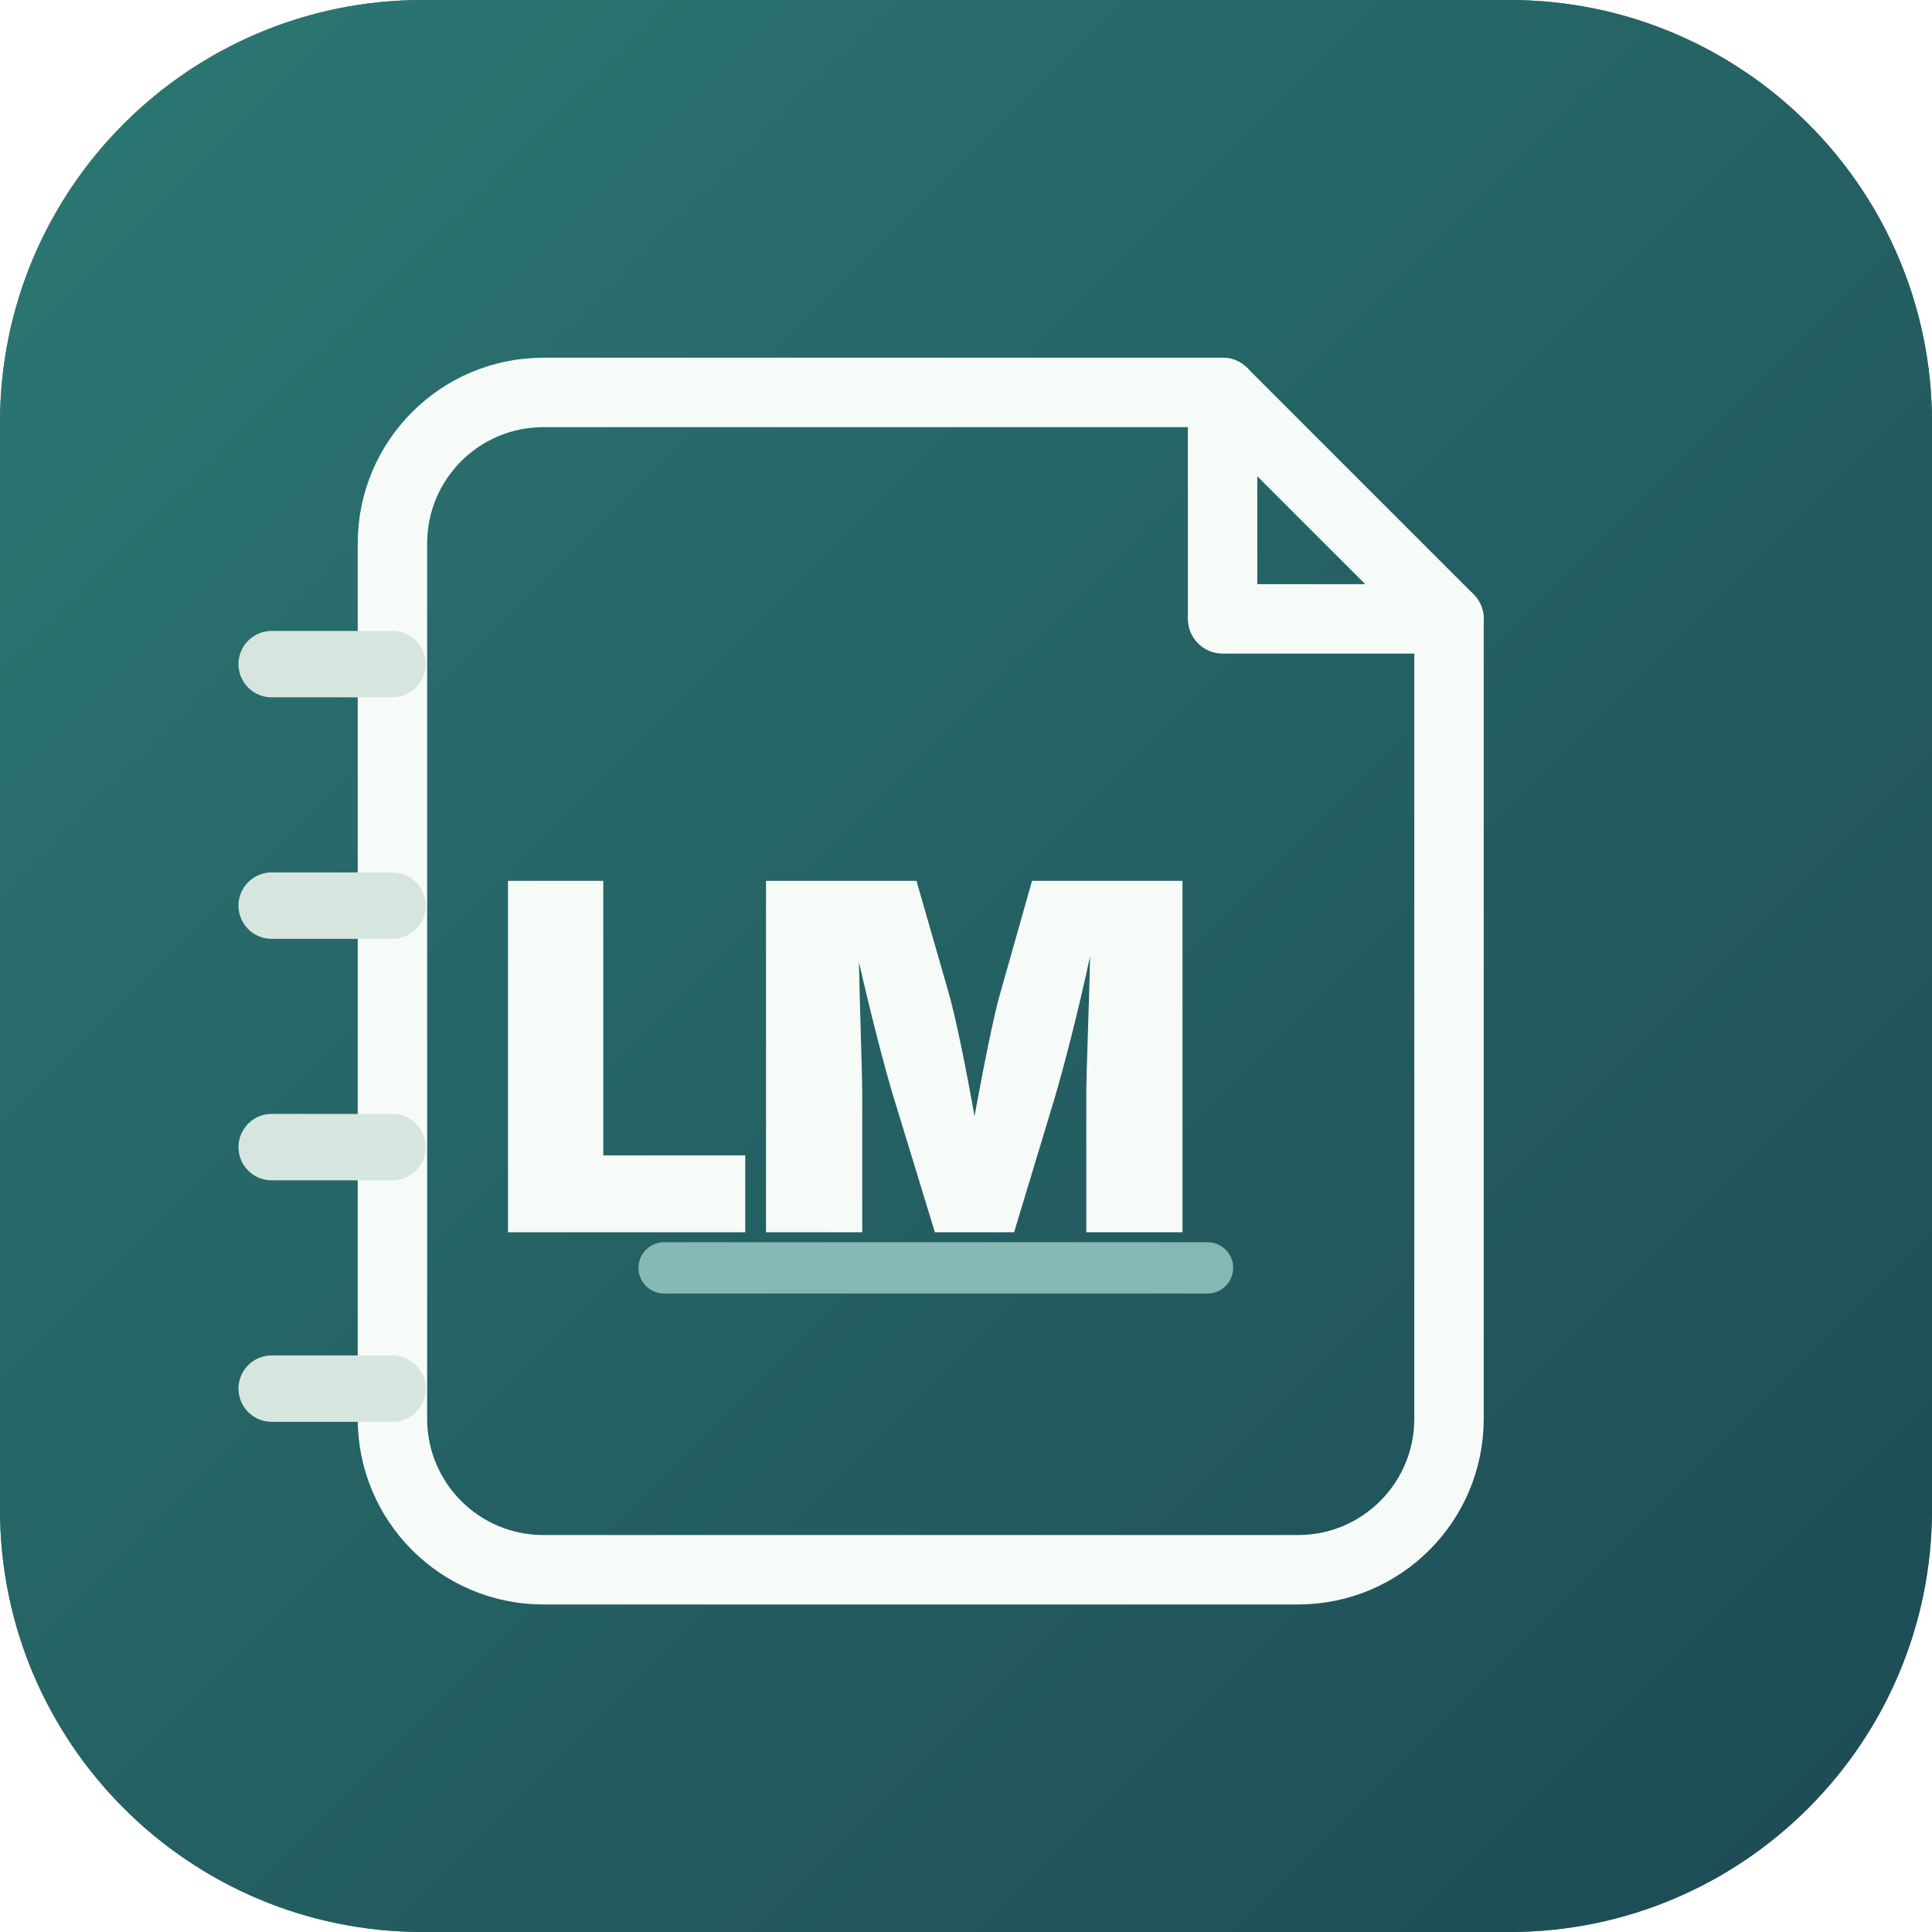
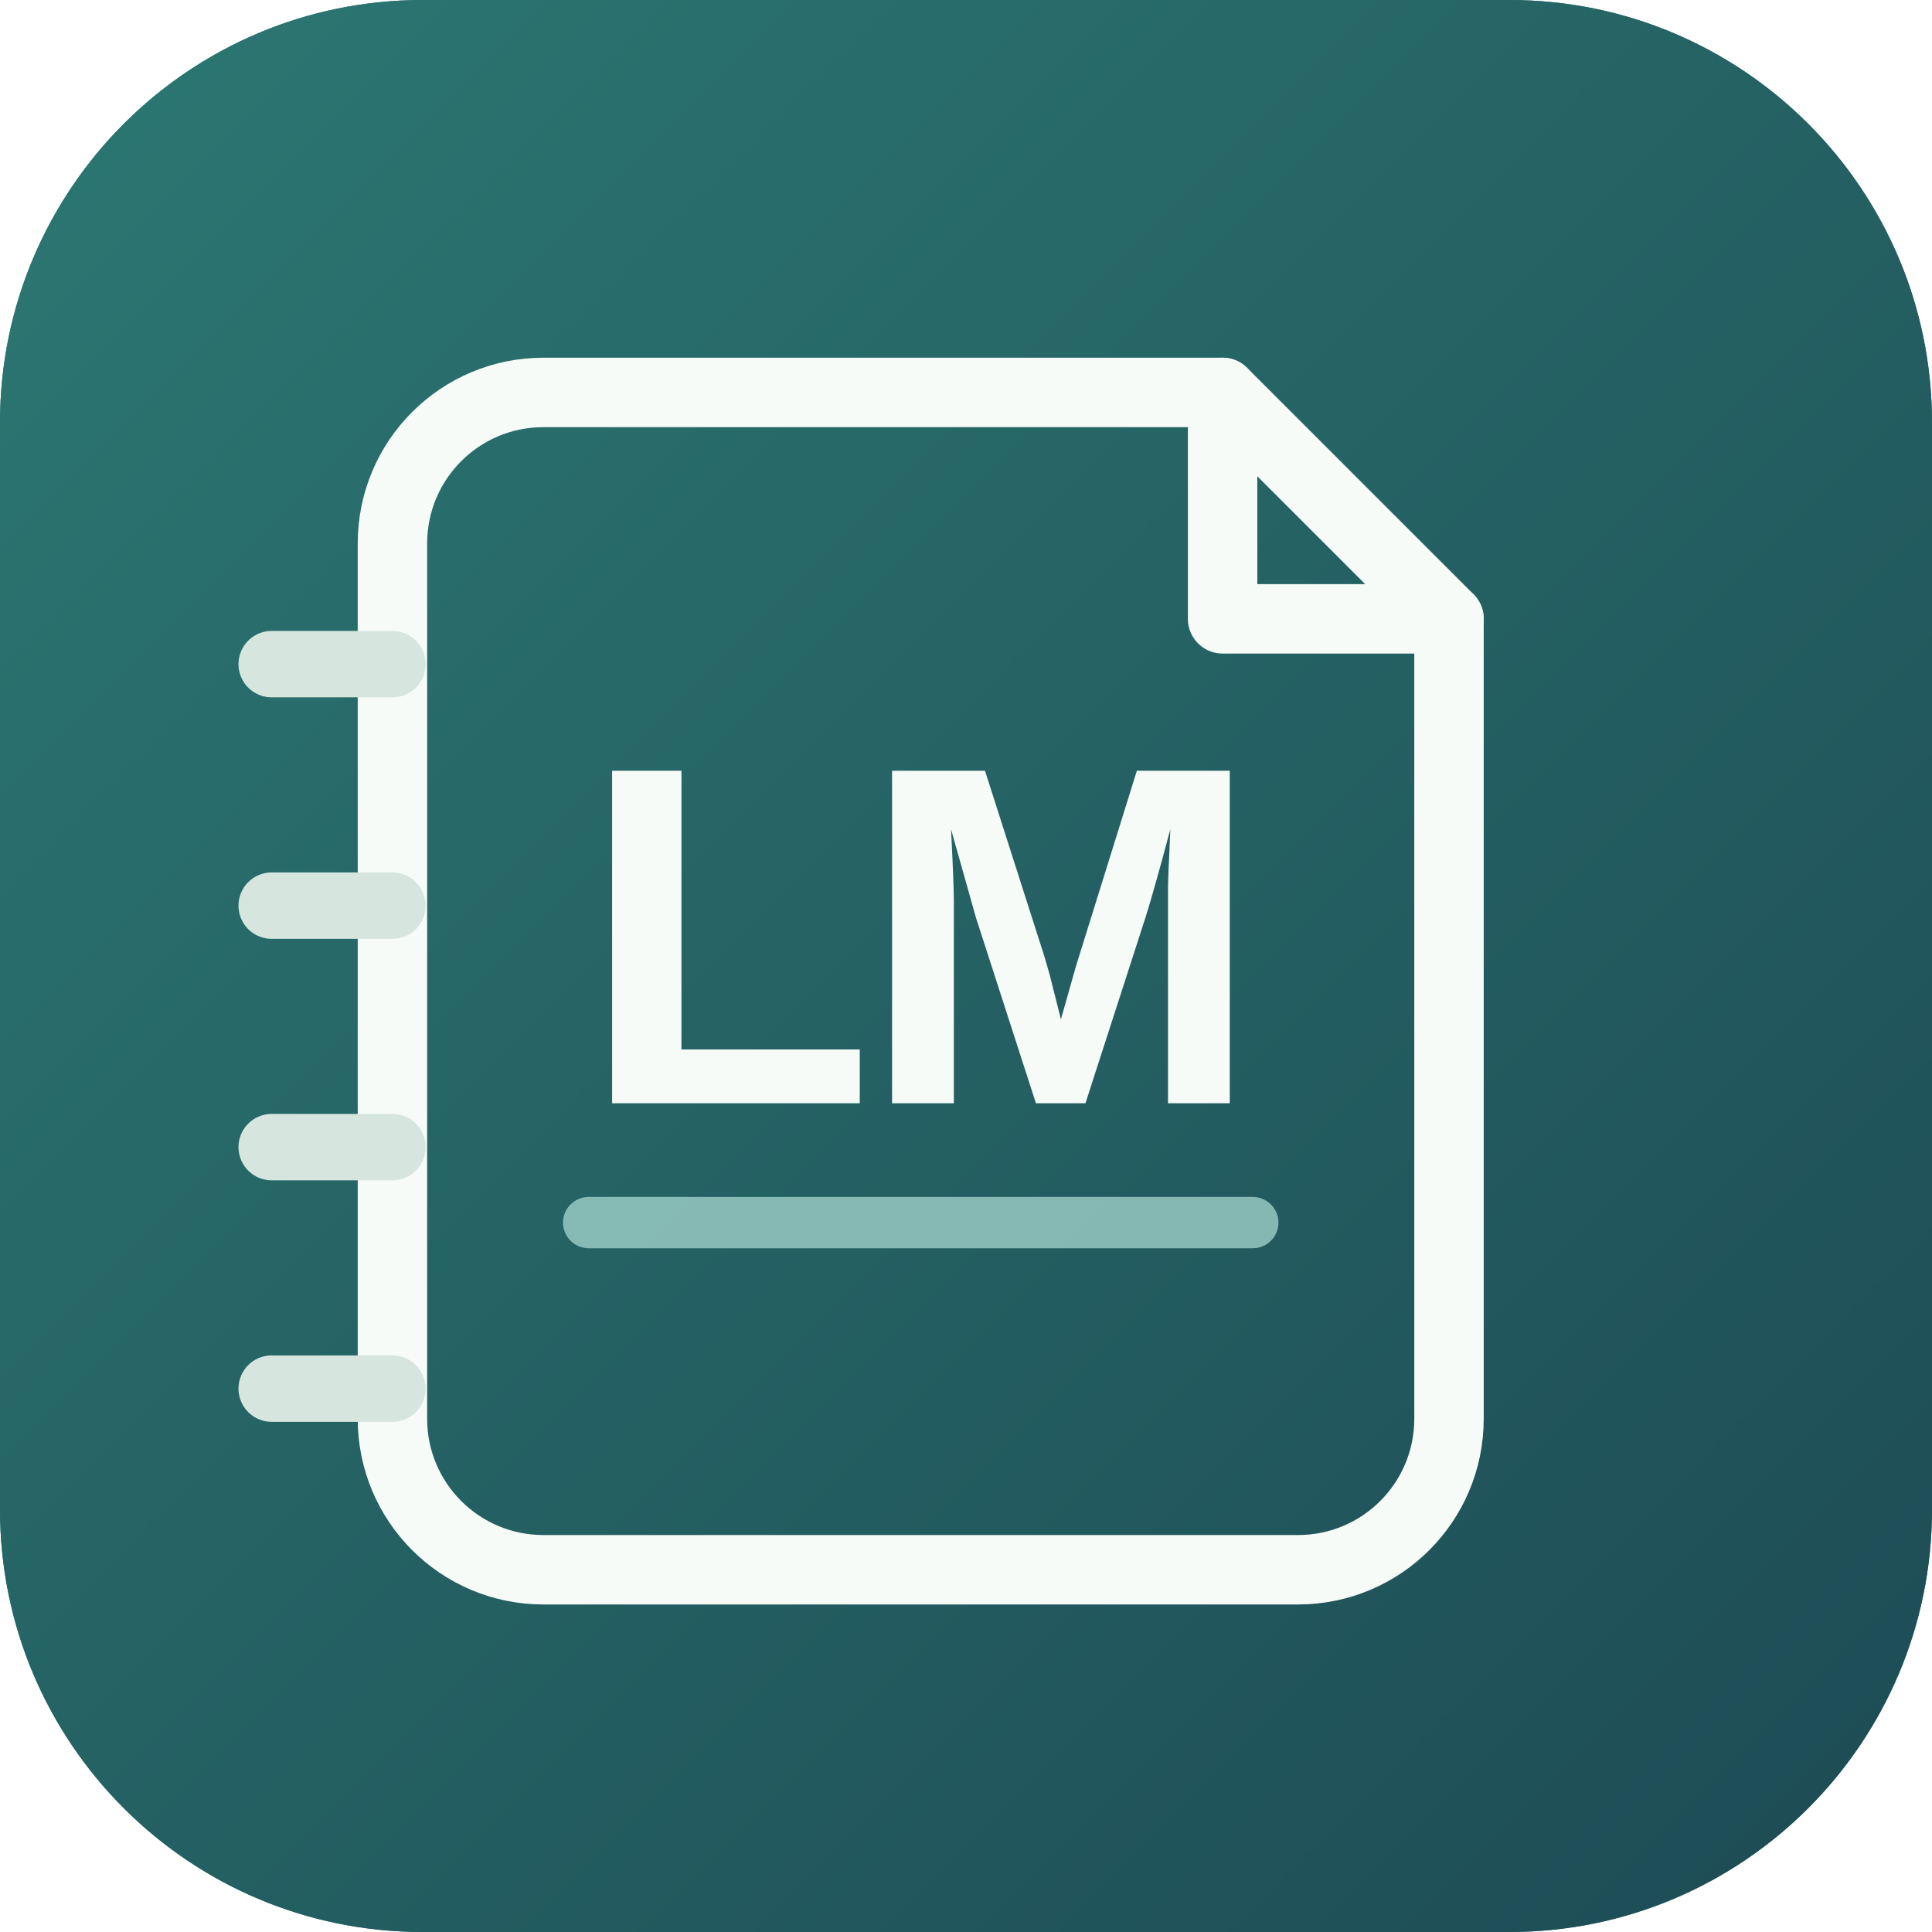
<svg xmlns="http://www.w3.org/2000/svg" viewBox="0 0 64 64" role="img" aria-labelledby="bm-title bm-desc">
  <defs>
    <linearGradient id="bm-bg" x1="0%" y1="0%" x2="100%" y2="100%">
      <stop offset="0%" stop-color="#2c7873" />
      <stop offset="100%" stop-color="#1d4a54" />
    </linearGradient>
  </defs>
  <rect width="64" height="64" rx="14" fill="#2c7873" />
  <rect width="64" height="64" rx="14" fill="url(#bm-bg)" />
  <g fill="none" stroke-linecap="round" stroke-linejoin="round">
    <path d="M18 13h22.5L48 20.5V47a5 5 0 0 1-5 5H18a5 5 0 0 1-5-5V18a5 5 0 0 1 5-5z" stroke="#f6fbf8" stroke-width="2.3" />
    <path d="M40.5 13v7.5H48" stroke="#f6fbf8" stroke-width="2.3" />
    <path d="M13 22h-4M13 30h-4M13 38h-4M13 46h-4" stroke="#d6e6df" stroke-width="2.2" />
-     <path d="M22 42h18" stroke="#9fcfc8" stroke-width="1.7" opacity="0.8" />
+     <path d="M19.5 40.5h22" stroke="#9fcfc8" stroke-width="1.7" opacity="0.8" />
  </g>
-   <text x="28" y="35" text-anchor="middle" dominant-baseline="central" fill="#f6fbf8" font-family="Inter, Arial, sans-serif" font-weight="900" font-size="16" letter-spacing="-0.5">LM</text>
+   <text x="30.5" y="31" text-anchor="middle" dominant-baseline="central" fill="#f6fbf8" font-family="Arial, Helvetica, sans-serif" font-weight="700" font-size="16" letter-spacing="-0.5">LM</text>
</svg>
